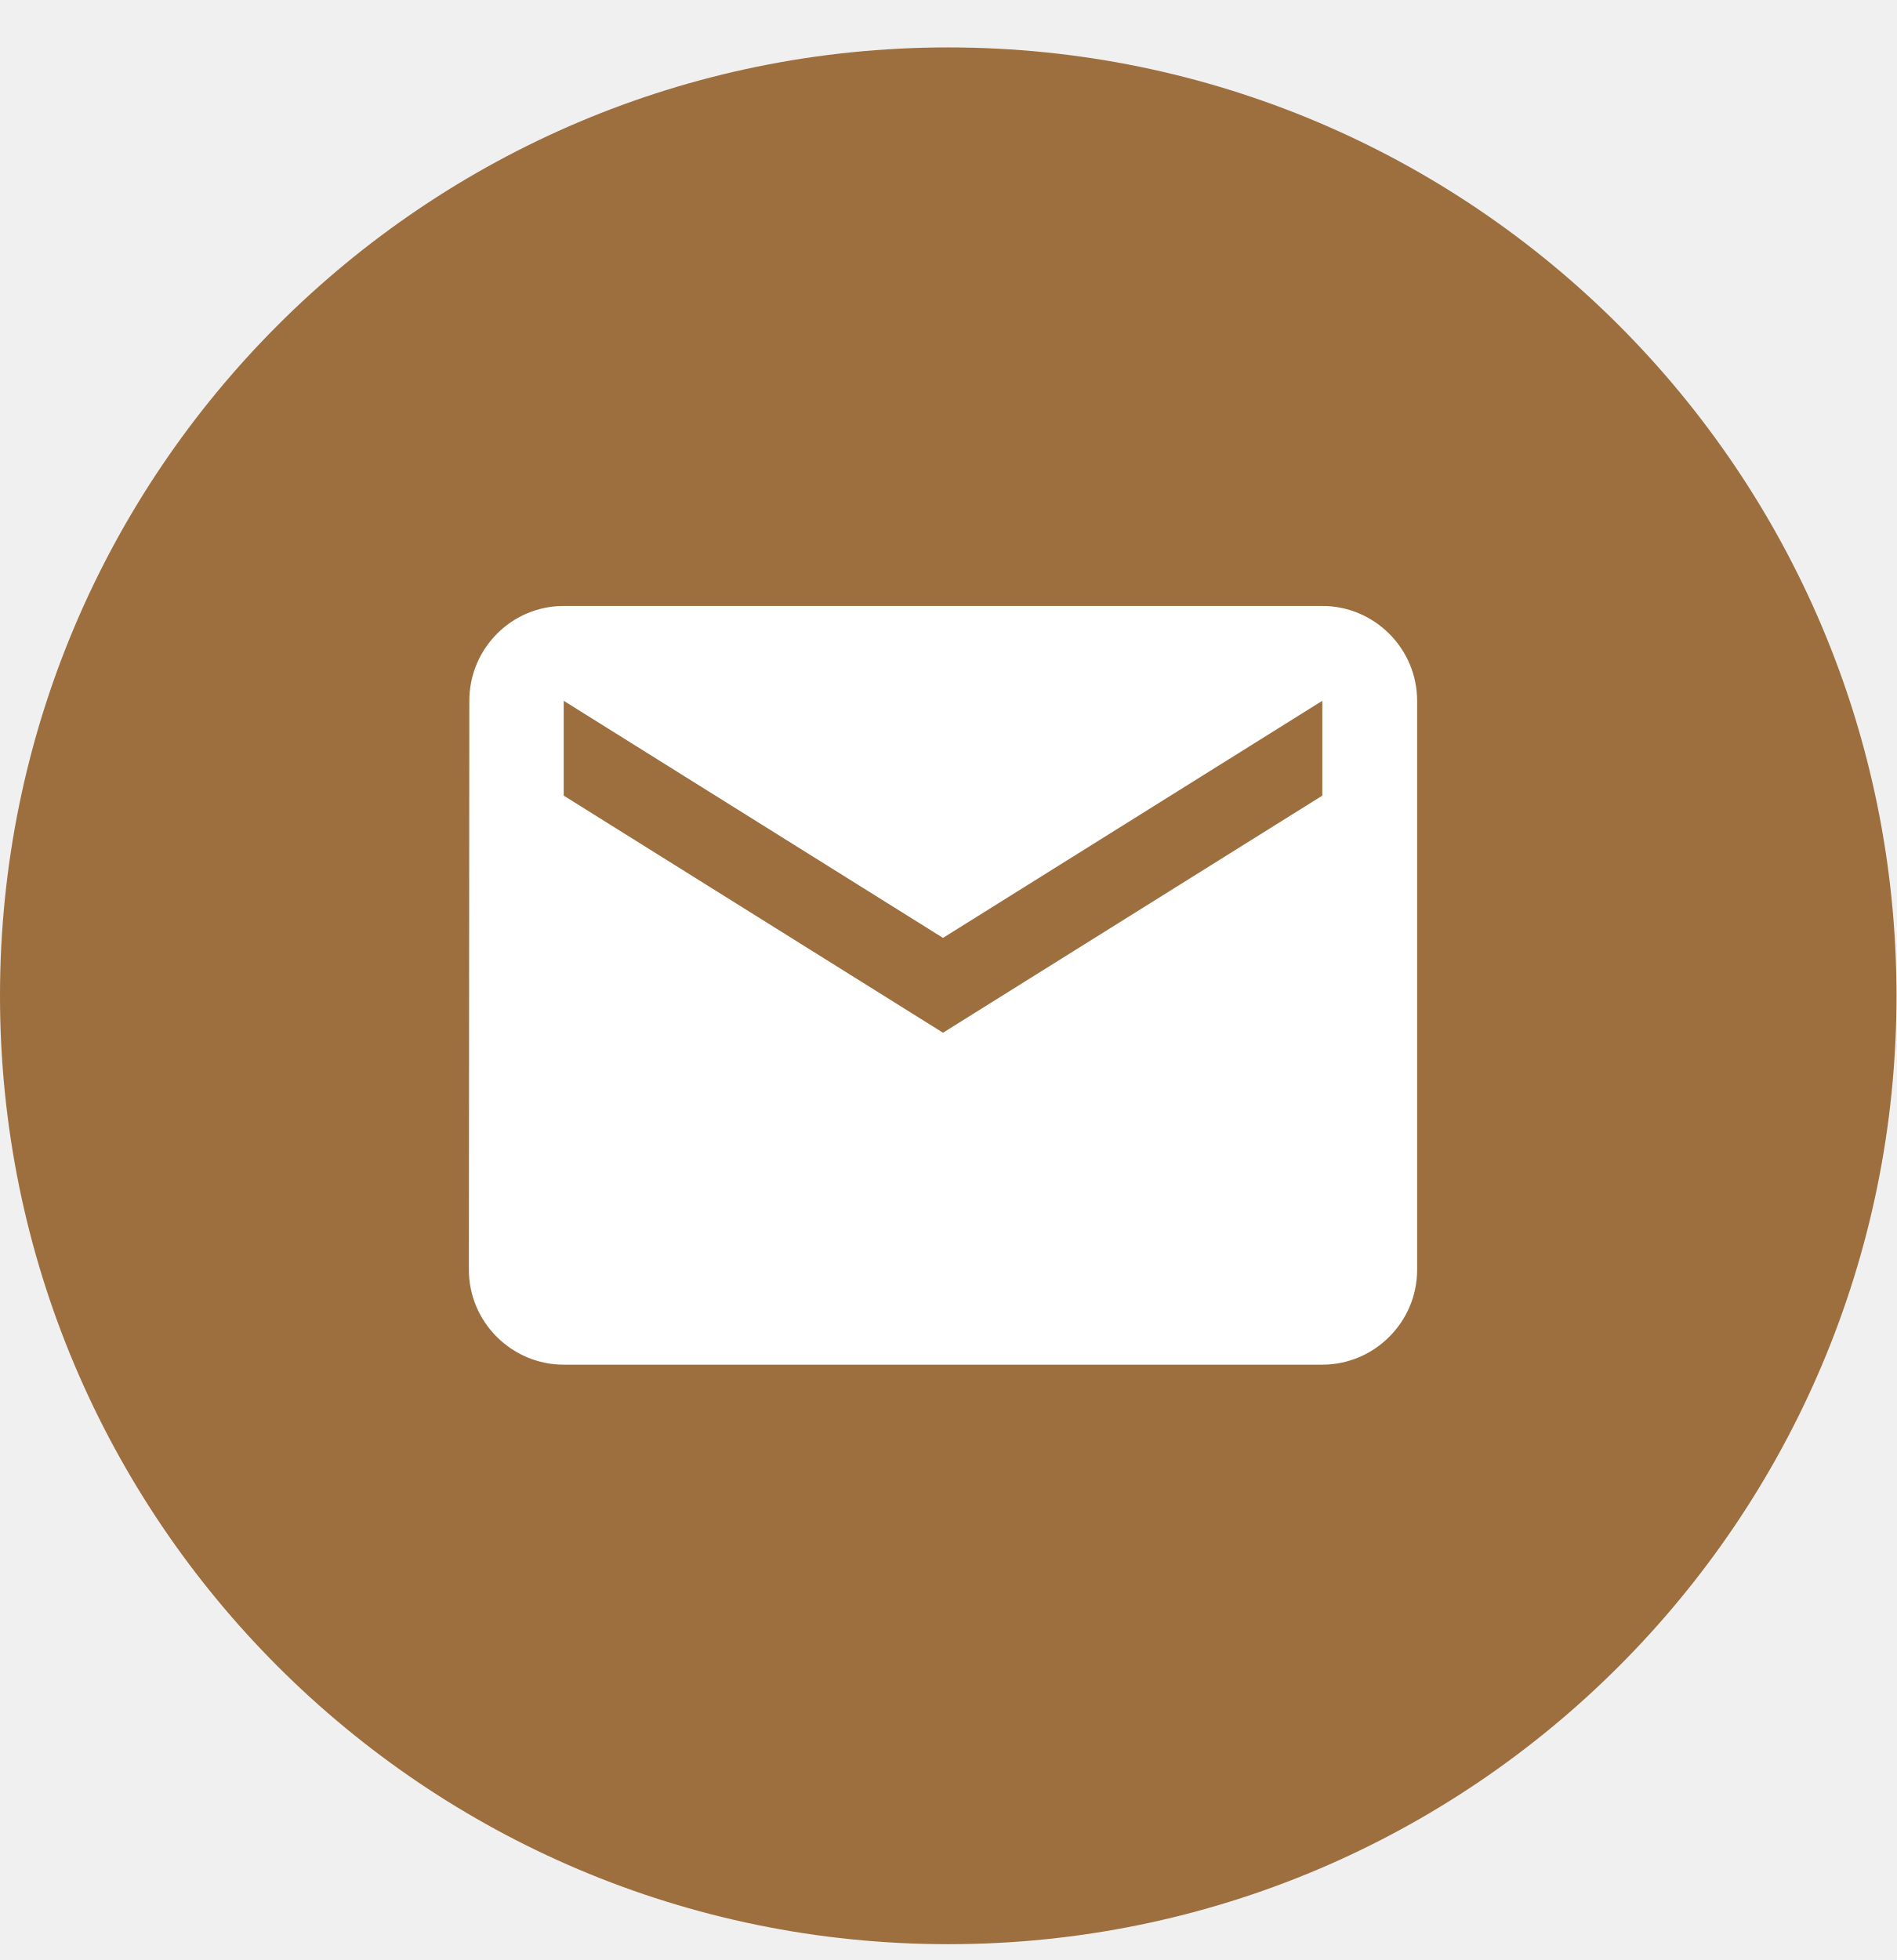
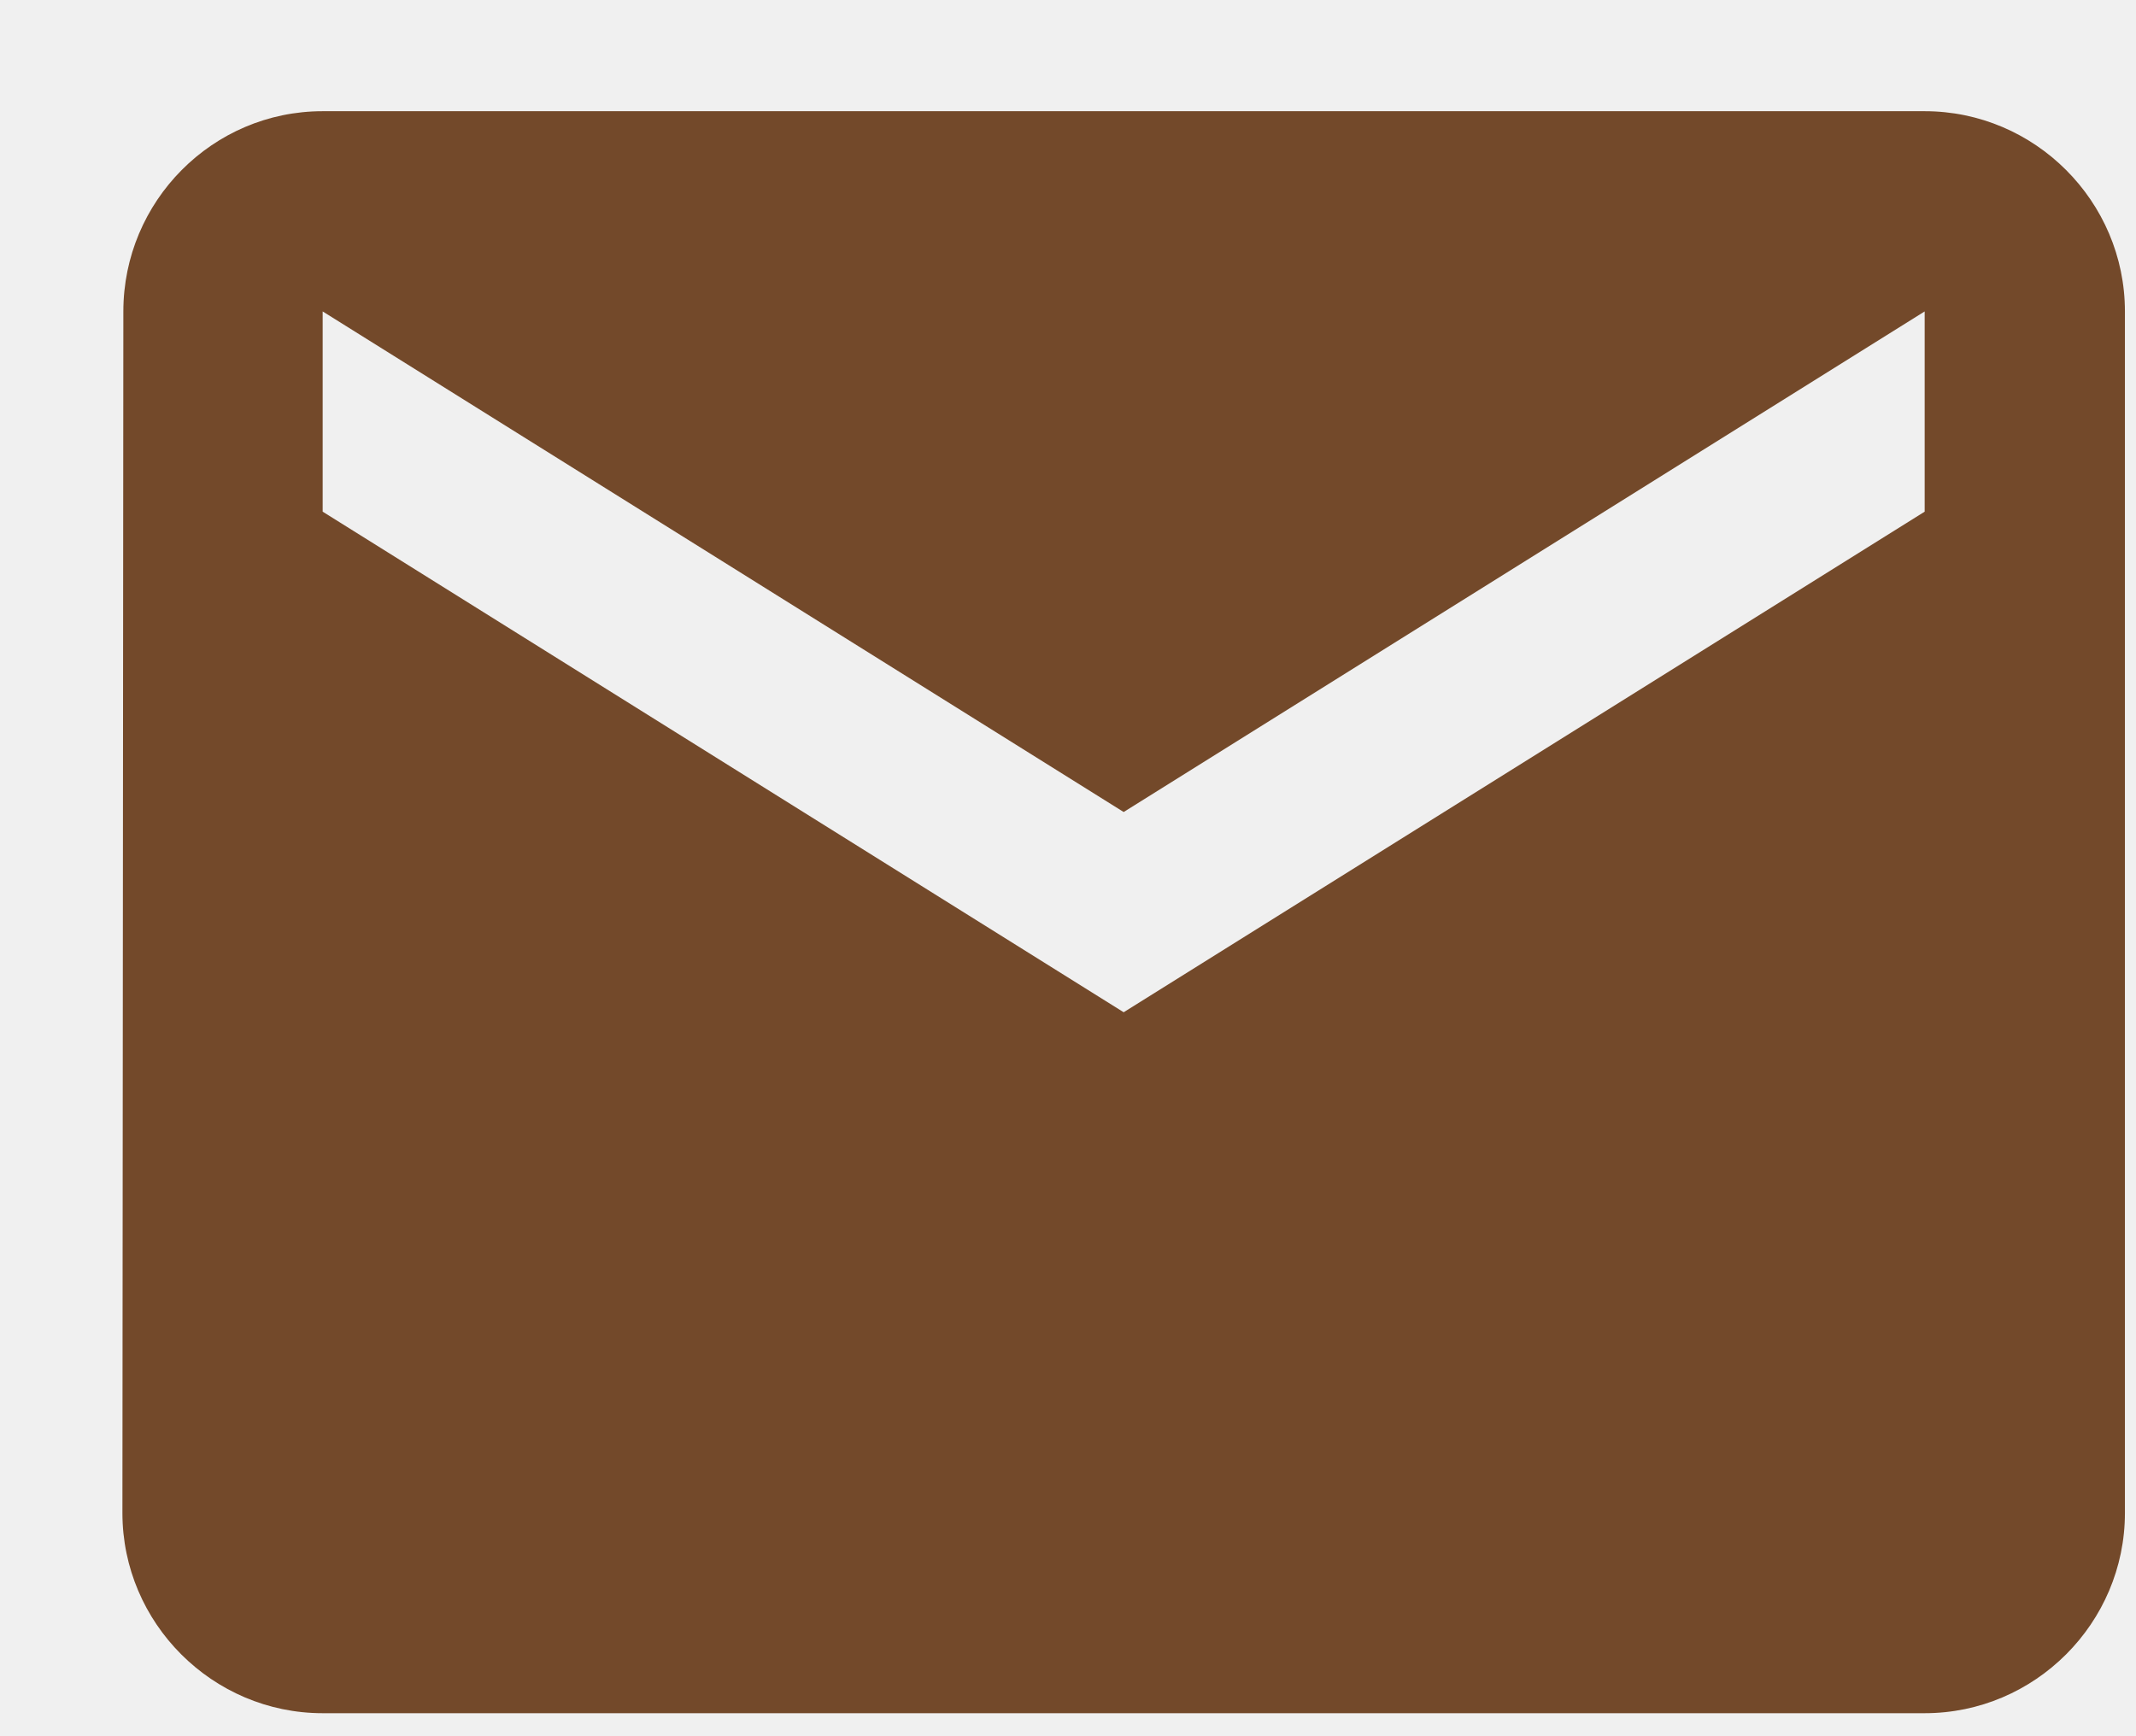
- <svg xmlns="http://www.w3.org/2000/svg" width="30" height="31" viewBox="0 0 30 31" fill="none">
-   <g clip-path="url(#clip0)">
-     <circle cx="15" cy="15.75" r="15" fill="#9D6F3E" />
-     <path d="M20.917 9.584H8.917C8.092 9.584 7.424 10.258 7.424 11.084L7.417 20.084C7.417 20.909 8.092 21.584 8.917 21.584H20.917C21.742 21.584 22.417 20.909 22.417 20.084V11.084C22.417 10.258 21.742 9.584 20.917 9.584ZM20.917 12.584L14.917 16.334L8.917 12.584V11.084L14.917 14.834L20.917 11.084V12.584Z" fill="white" />
-   </g>
-   <defs>
-     <clipPath id="clip0">
-       <rect width="30" height="30" fill="white" transform="translate(0 0.75)" />
-     </clipPath>
-   </defs>
+ <svg xmlns="http://www.w3.org/2000/svg" width="16" height="13" viewBox="0 0 16 13" fill="none">
+   <path d="M14.417 0.833H2.417C1.592 0.833 0.924 1.508 0.924 2.333L0.917 11.334C0.917 12.159 1.592 12.834 2.417 12.834H14.417C15.242 12.834 15.917 12.159 15.917 11.334V2.333C15.917 1.508 15.242 0.833 14.417 0.833ZM14.417 3.833L8.417 7.583L2.417 3.833V2.333L8.417 6.083L14.417 2.333V3.833Z" fill="#73492A" />
</svg>
